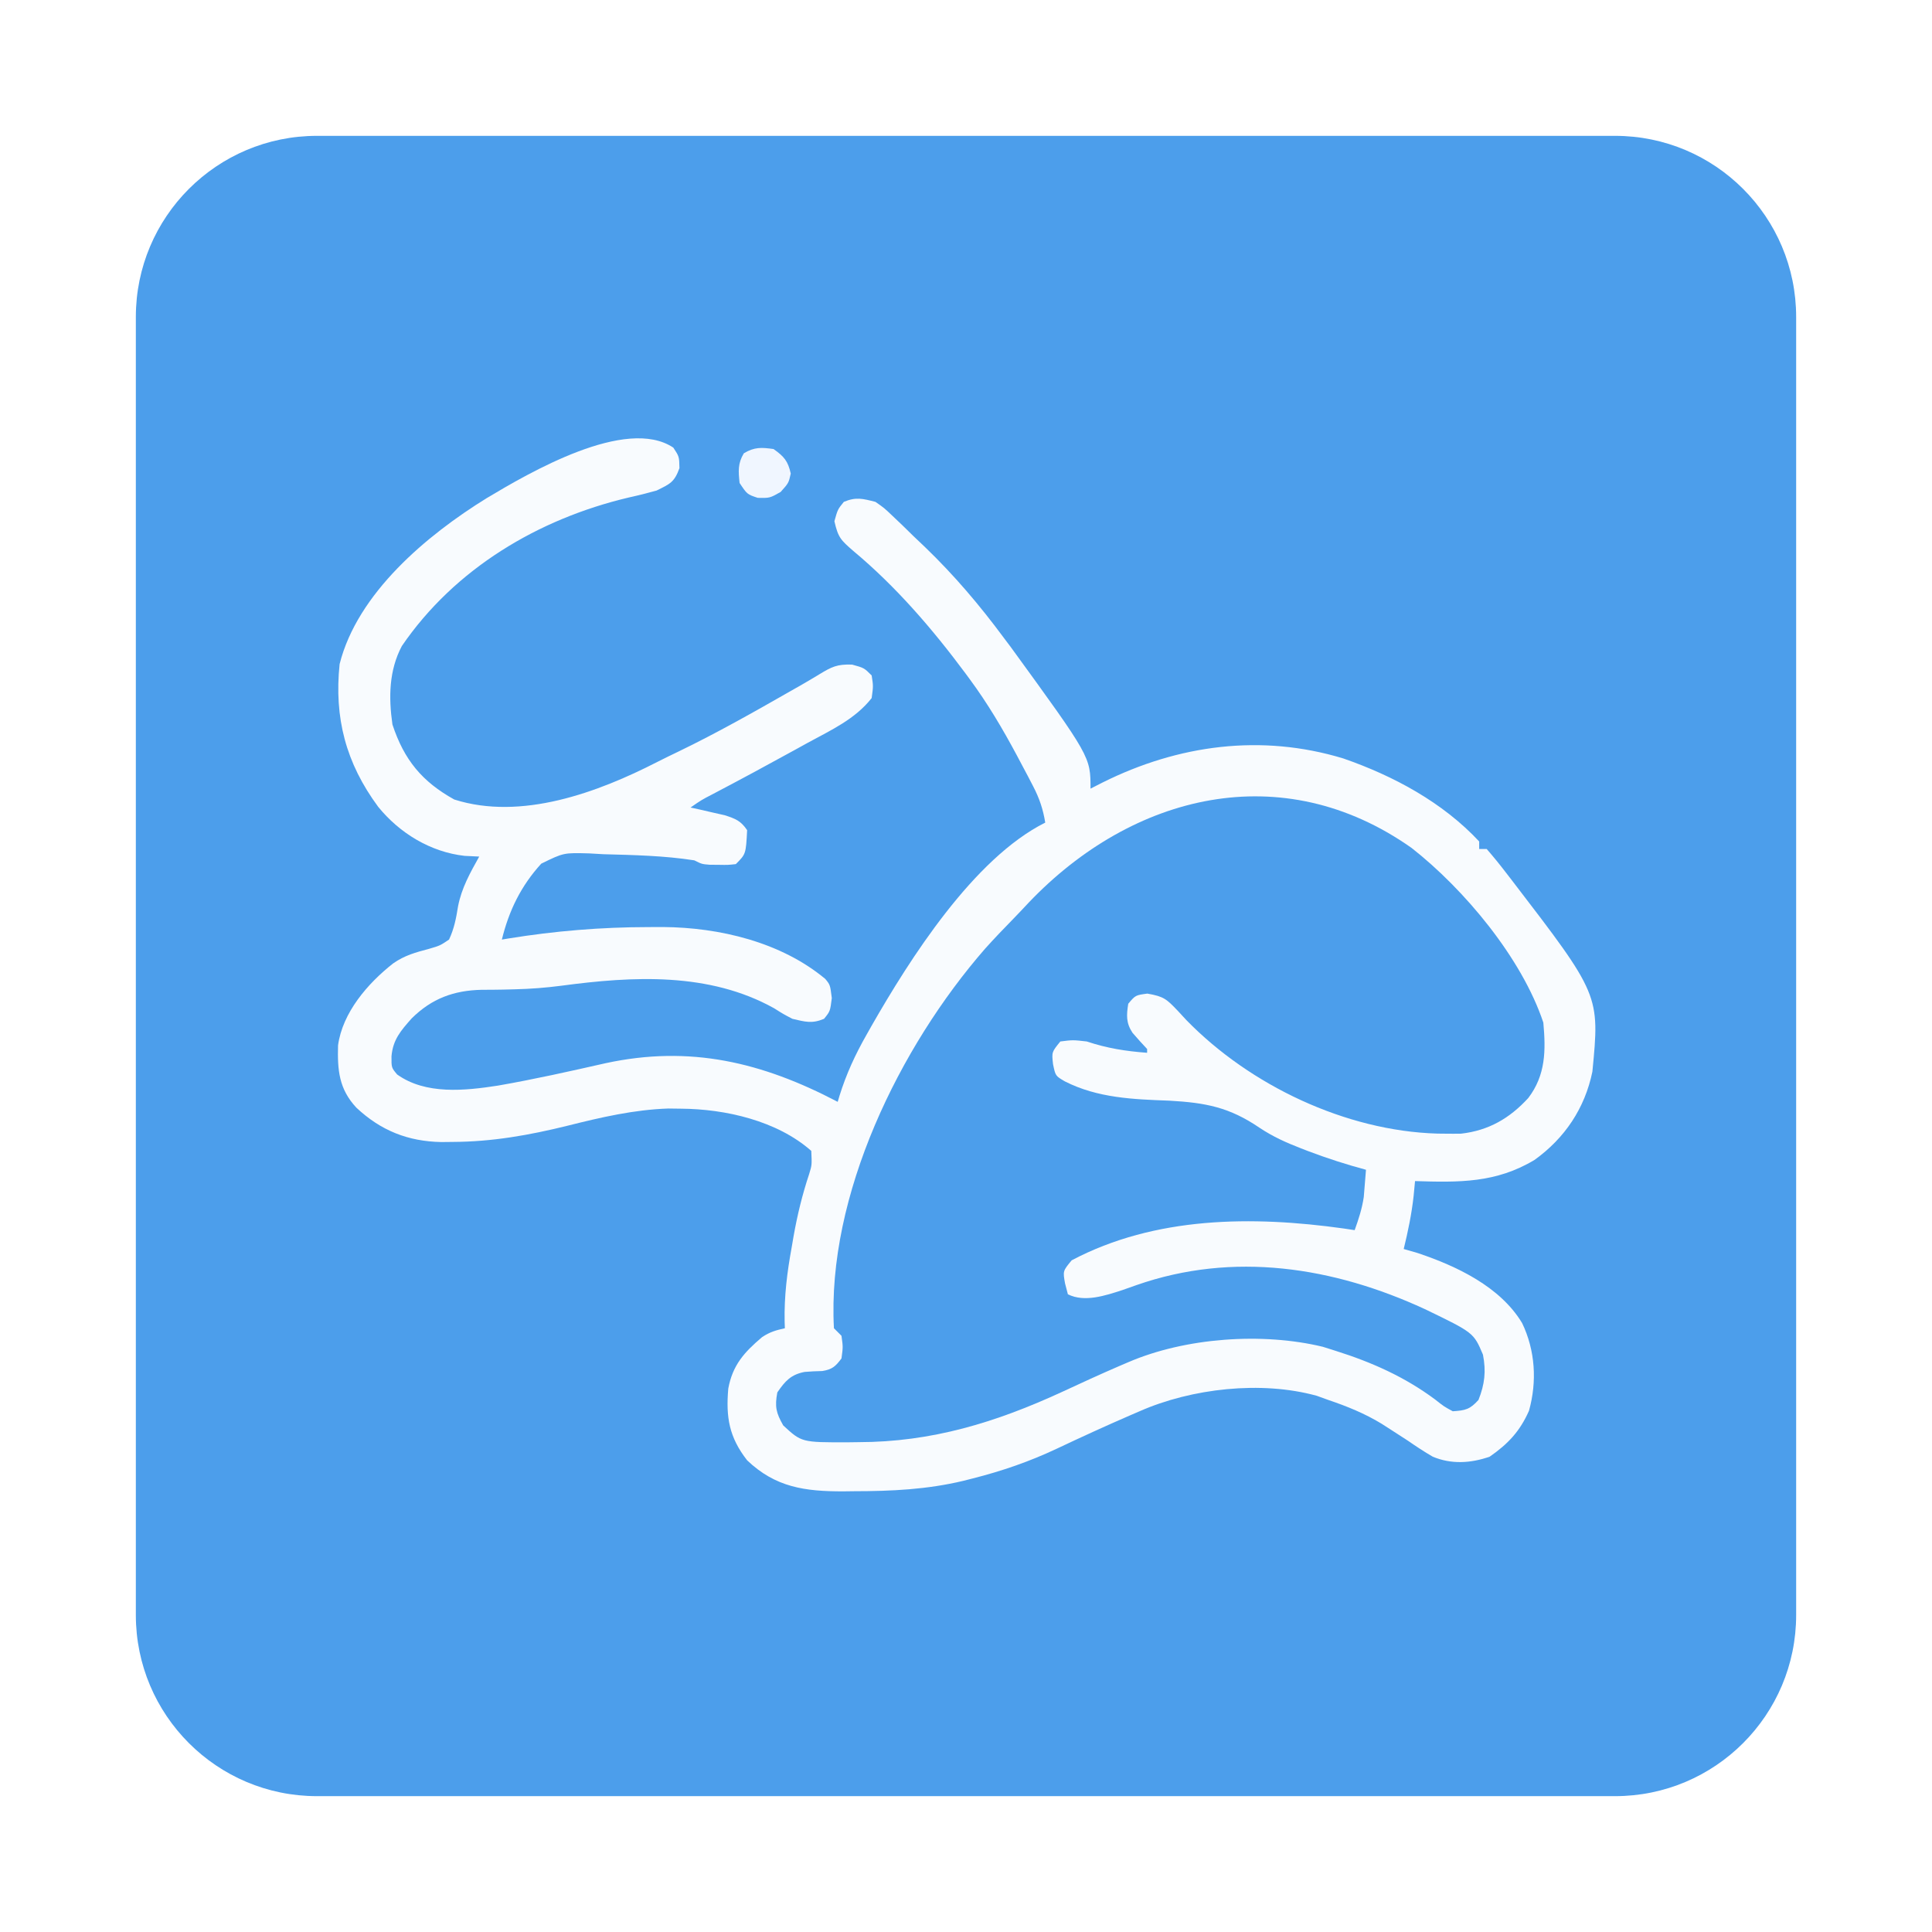
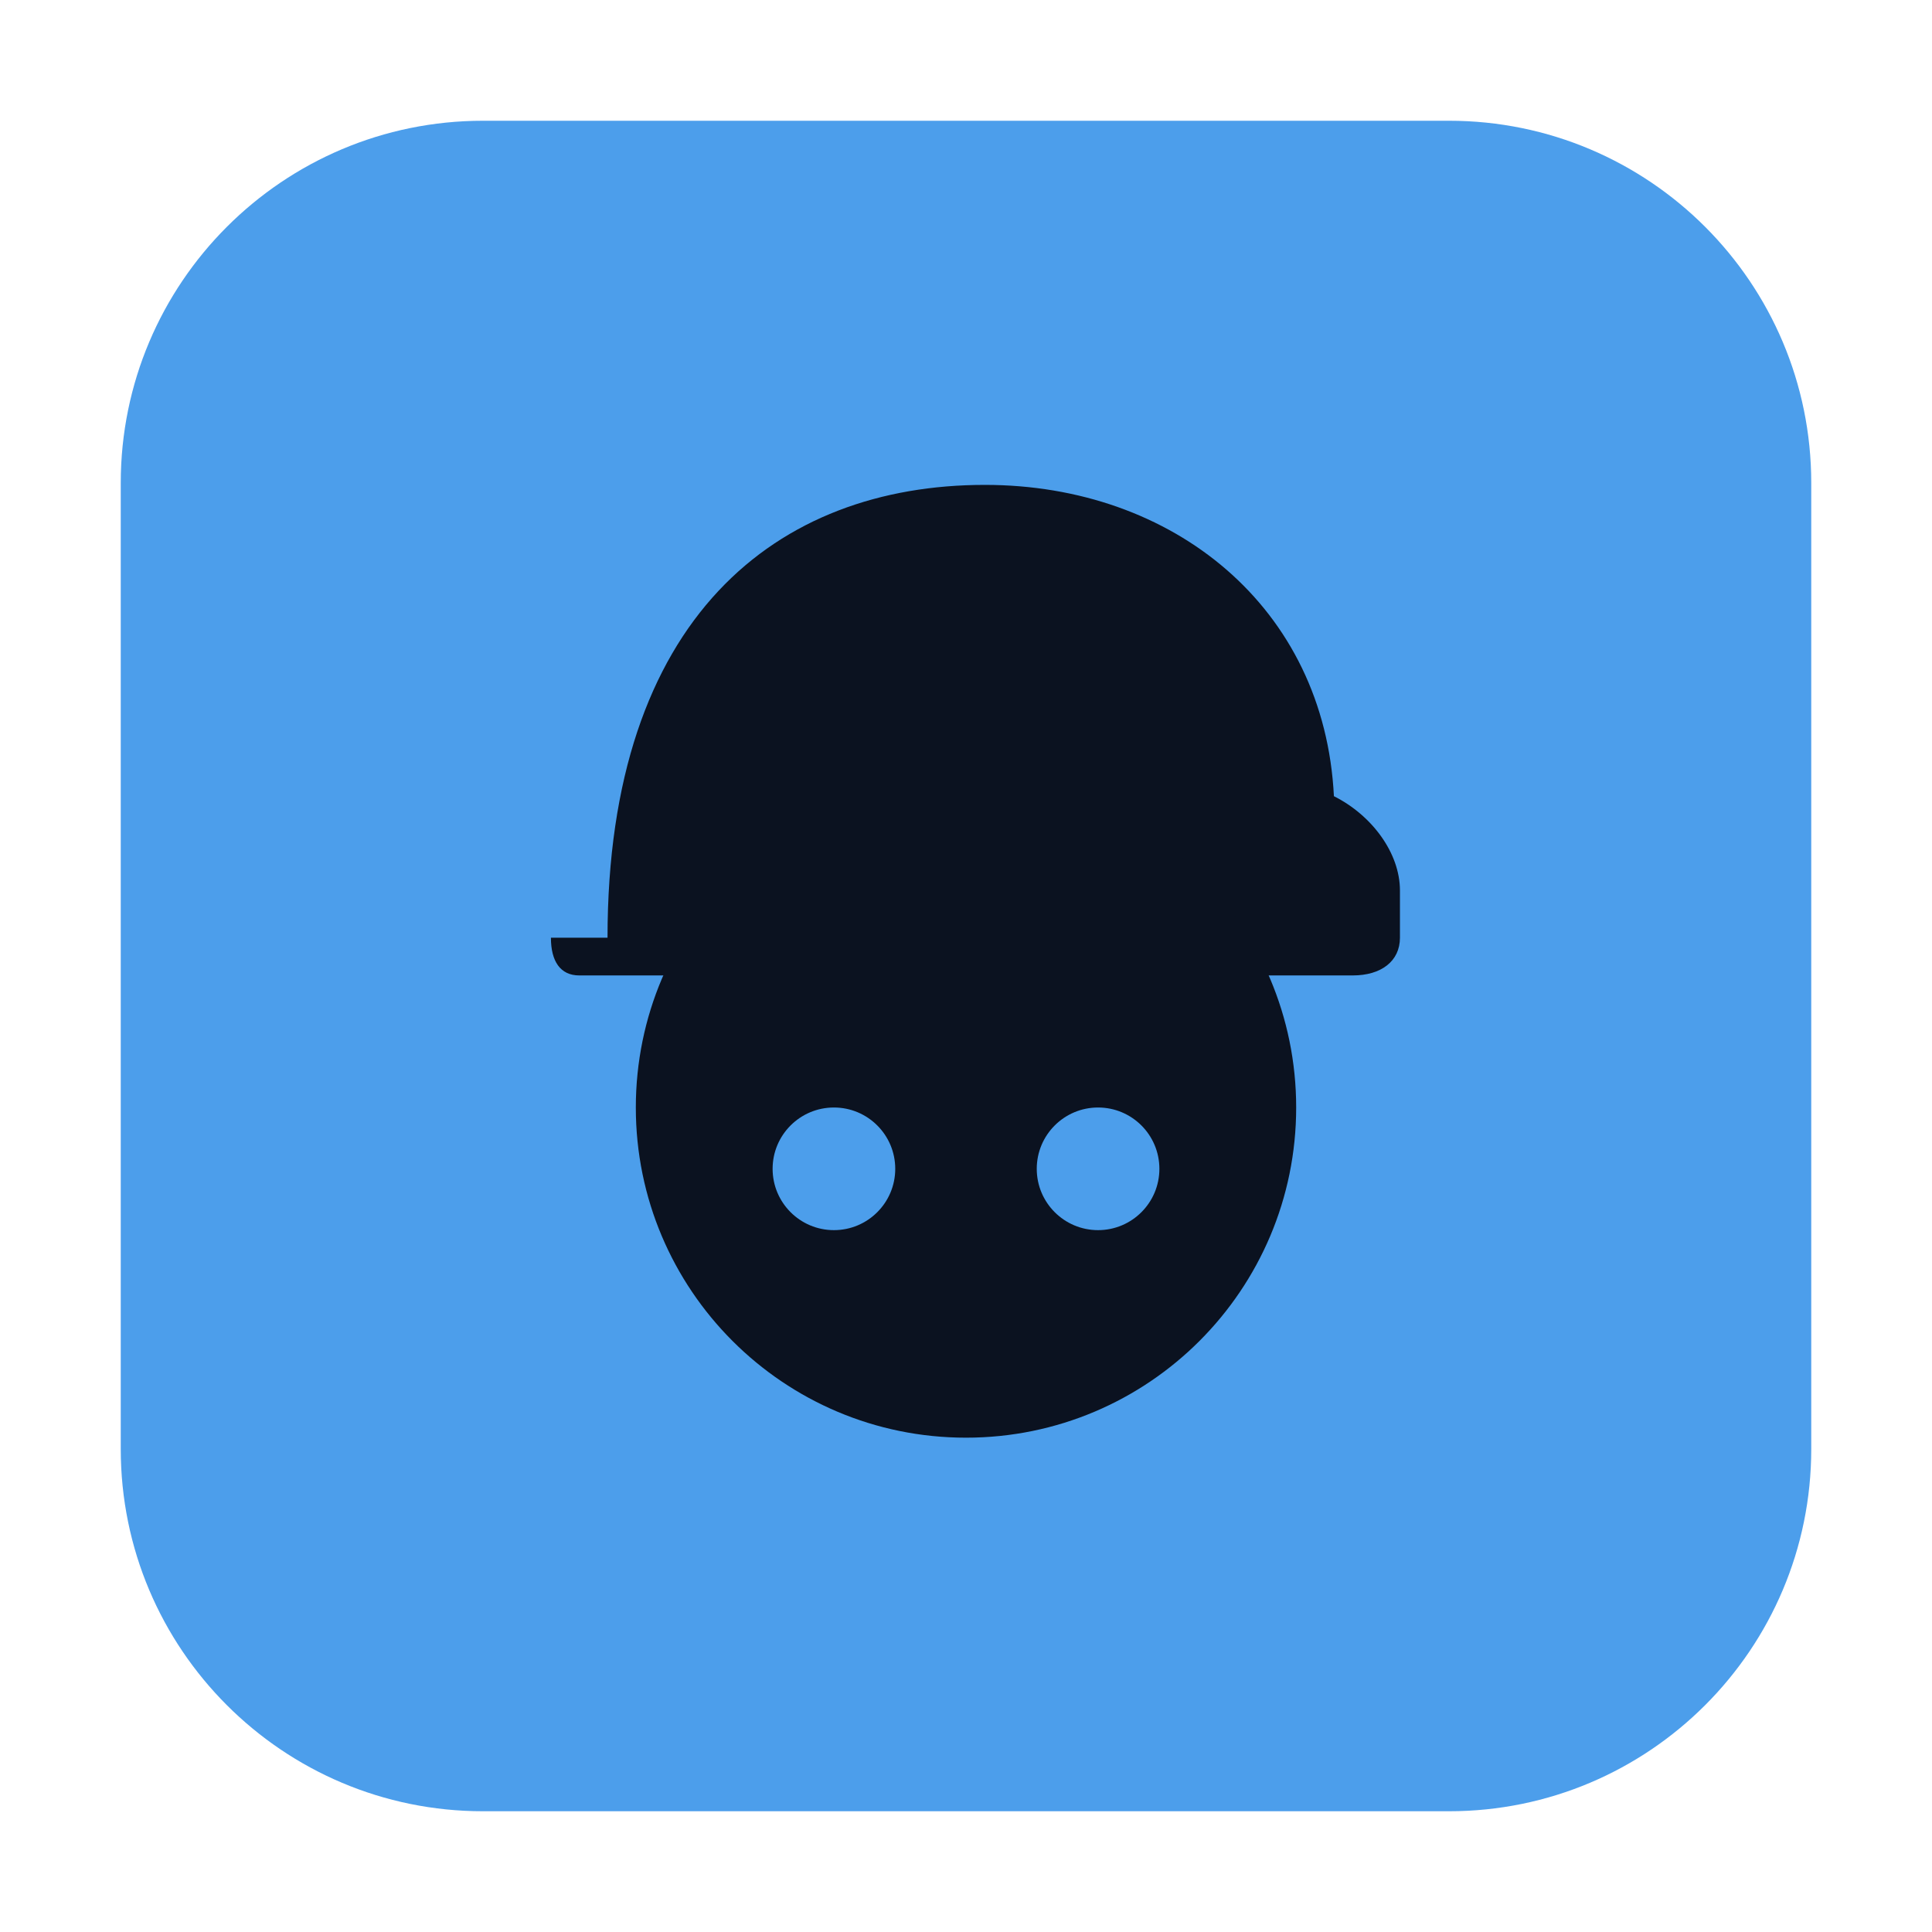
<svg xmlns="http://www.w3.org/2000/svg" viewBox="0 0 512 512" width="512" height="512" role="img" aria-labelledby="t">
-   <rect x="36" y="36" width="440" height="440" rx="48" fill="#4C9EEB" />
-   <path d="M0 0 C1.562 2.375 1.562 2.375 1.625 5.438 C0.264 9.202 -0.889 9.622 -4.438 11.375 C-6.945 12.079 -9.399 12.695 -11.938 13.25 C-35.764 18.898 -57.906 32.05 -71.941 52.574 C-75.38 59.056 -75.46 66.234 -74.438 73.375 C-71.341 82.775 -66.571 88.523 -58.062 93.25 C-40.302 98.909 -20.005 91.384 -4.26 83.303 C-2.44 82.376 -0.605 81.487 1.238 80.605 C11.547 75.632 21.474 70.001 31.41 64.328 C32.298 63.822 33.186 63.317 34.101 62.795 C35.633 61.911 37.157 61.013 38.666 60.091 C41.984 58.083 43.376 57.369 47.375 57.5 C50.562 58.375 50.562 58.375 52.562 60.375 C53 63.188 53 63.188 52.562 66.375 C48.172 71.967 41.832 74.841 35.688 78.188 C34.572 78.803 33.457 79.419 32.308 80.054 C24.996 84.081 17.652 88.048 10.258 91.922 C7.458 93.377 7.458 93.377 4.562 95.375 C5.394 95.557 6.225 95.739 7.082 95.926 C8.169 96.177 9.255 96.429 10.375 96.688 C11.454 96.931 12.533 97.175 13.645 97.426 C16.528 98.364 17.869 98.888 19.562 101.375 C19.229 107.708 19.229 107.708 16.562 110.375 C14.469 110.605 14.469 110.605 12.062 110.562 C11.268 110.556 10.474 110.55 9.656 110.543 C7.562 110.375 7.562 110.375 5.562 109.375 C-2.386 108.134 -10.535 107.963 -18.562 107.75 C-19.786 107.679 -21.009 107.608 -22.27 107.535 C-29.063 107.346 -29.063 107.346 -34.999 110.254 C-40.366 116.135 -43.563 122.691 -45.438 130.375 C-44.628 130.239 -44.628 130.239 -43.802 130.1 C-31.384 128.08 -19.134 127.075 -6.562 127.062 C-5.298 127.057 -4.034 127.052 -2.732 127.047 C12.173 127.158 28.536 131.016 40.277 140.805 C41.562 142.375 41.562 142.375 42 145.875 C41.562 149.375 41.562 149.375 39.938 151.375 C36.737 152.722 34.919 152.16 31.562 151.375 C29.133 150.105 29.133 150.105 26.688 148.562 C9.457 138.977 -10.659 140.059 -29.64 142.599 C-33.814 143.144 -37.915 143.458 -42.125 143.555 C-43.101 143.579 -44.076 143.604 -45.082 143.629 C-46.968 143.667 -48.854 143.686 -50.74 143.681 C-58.169 143.842 -64.011 145.975 -69.354 151.277 C-72.223 154.513 -74.312 156.897 -74.688 161.312 C-74.706 164.316 -74.706 164.316 -73.188 166.125 C-65.622 171.529 -55.275 170.436 -46.445 169.066 C-36.882 167.402 -27.403 165.274 -17.938 163.131 C4.431 158.3 23.532 162.867 43.562 173.375 C43.725 172.827 43.888 172.279 44.056 171.714 C45.858 165.957 48.207 160.859 51.188 155.625 C51.627 154.846 52.066 154.066 52.519 153.263 C62.604 135.634 79.519 108.897 98.562 99.375 C97.976 95.784 97.018 92.938 95.34 89.715 C94.888 88.845 94.436 87.975 93.971 87.078 C93.485 86.166 93 85.253 92.5 84.312 C92 83.369 91.501 82.426 90.986 81.455 C87.228 74.445 83.293 67.783 78.562 61.375 C78.172 60.844 77.781 60.313 77.378 59.767 C68.639 48.009 58.96 36.766 47.688 27.375 C44.42 24.526 43.675 23.872 42.688 19.5 C43.562 16.375 43.562 16.375 45.188 14.375 C48.409 13.018 50.197 13.52 53.562 14.375 C55.879 15.984 55.879 15.984 58.125 18.125 C58.984 18.941 59.842 19.757 60.727 20.598 C61.662 21.514 62.598 22.431 63.562 23.375 C64.612 24.374 65.661 25.373 66.711 26.371 C74.441 33.817 81.18 41.755 87.562 50.375 C88.185 51.203 88.808 52.03 89.449 52.883 C110.562 81.92 110.562 81.92 110.562 90.375 C112.16 89.561 112.16 89.561 113.789 88.73 C133.8 78.759 155.834 75.768 177.562 82.375 C190.854 86.99 203.893 93.989 213.562 104.375 C213.562 105.035 213.562 105.695 213.562 106.375 C214.222 106.375 214.882 106.375 215.562 106.375 C217.377 108.463 219.074 110.556 220.75 112.75 C221.245 113.392 221.741 114.034 222.251 114.695 C245.533 145.034 245.533 145.034 243.562 165.375 C241.574 175.057 236.258 182.991 228.25 188.75 C218.012 194.923 208.156 194.738 196.562 194.375 C196.439 195.674 196.315 196.974 196.188 198.312 C195.664 203.093 194.699 207.706 193.562 212.375 C194.779 212.726 195.996 213.076 197.25 213.438 C207.592 216.901 219.128 222.351 224.938 232 C228.419 239.231 228.932 247.479 226.762 255.238 C224.355 260.689 221.197 264.047 216.332 267.414 C211.328 269.15 206.219 269.483 201.262 267.415 C198.992 266.099 196.843 264.683 194.688 263.188 C193.125 262.168 191.559 261.155 189.988 260.148 C189.235 259.665 188.482 259.181 187.706 258.683 C183.253 255.966 178.492 254.037 173.562 252.375 C172.066 251.834 172.066 251.834 170.539 251.281 C155.819 247.207 137.352 249.298 123.562 255.375 C122.778 255.713 121.994 256.05 121.186 256.398 C114.616 259.246 108.107 262.225 101.634 265.288 C94.355 268.72 87.095 271.213 79.312 273.188 C78.497 273.395 77.681 273.602 76.84 273.815 C67.27 276.108 57.813 276.556 48 276.562 C47.024 276.575 46.047 276.587 45.041 276.6 C34.907 276.62 27.085 275.557 19.562 268.375 C14.783 262.248 13.911 256.971 14.562 249.375 C15.712 243.147 18.771 239.746 23.527 235.723 C25.596 234.353 27.169 233.906 29.562 233.375 C29.541 232.787 29.52 232.198 29.499 231.592 C29.365 224.832 30.159 218.514 31.375 211.875 C31.541 210.907 31.706 209.939 31.877 208.941 C32.876 203.326 34.183 197.963 35.983 192.549 C36.734 190.106 36.734 190.106 36.562 186.375 C27.524 178.376 13.749 175.256 2 175.188 C0.906 175.173 -0.189 175.159 -1.316 175.145 C-10.368 175.44 -19.218 177.487 -27.963 179.686 C-38.183 182.217 -48.013 183.959 -58.562 184 C-59.526 184.01 -60.49 184.021 -61.484 184.032 C-70.334 183.856 -77.511 181.001 -83.996 174.922 C-88.623 169.957 -89.03 164.955 -88.852 158.406 C-87.663 149.709 -80.998 141.986 -74.25 136.688 C-71.199 134.544 -68.272 133.766 -64.688 132.812 C-61.807 131.964 -61.807 131.964 -59.438 130.375 C-58.068 127.435 -57.565 124.768 -57.051 121.57 C-56.117 116.705 -53.839 112.665 -51.438 108.375 C-52.716 108.313 -53.995 108.251 -55.312 108.188 C-64.335 107.179 -72.532 102.182 -78.215 95.188 C-86.778 83.601 -89.912 71.633 -88.438 57.375 C-83.724 38.583 -65.348 23.197 -49.438 13.375 C-38.235 6.673 -12.545 -8.364 0 0 Z " fill="#F8FBFE" transform="translate(178.4375,118.625)" />
-   <path d="M0 0 C13.966 10.959 29.194 29.153 34.902 46.277 C35.573 53.7 35.539 60.181 30.902 66.277 C25.974 71.633 20.445 74.874 13.098 75.711 C11.741 75.735 10.384 75.735 9.027 75.715 C8.293 75.707 7.559 75.7 6.803 75.692 C-17.48 74.983 -42.821 62.922 -59.672 45.637 C-60.431 44.817 -61.19 43.997 -61.973 43.152 C-64.953 40.04 -65.631 39.359 -70.035 38.59 C-73.188 39.011 -73.188 39.011 -75.098 41.277 C-75.579 44.3 -75.708 46.357 -73.977 48.969 C-72.724 50.441 -71.414 51.862 -70.098 53.277 C-70.098 53.607 -70.098 53.937 -70.098 54.277 C-75.779 53.851 -80.68 53.083 -86.098 51.277 C-89.766 50.86 -89.766 50.86 -93.098 51.277 C-95.388 54.093 -95.388 54.093 -95.035 57.277 C-94.388 60.406 -94.388 60.406 -91.883 61.862 C-83.208 66.27 -73.759 66.616 -64.223 66.965 C-54.586 67.506 -48.294 68.693 -40.258 74.18 C-36.741 76.514 -33.268 78.073 -29.348 79.59 C-28.722 79.833 -28.097 80.075 -27.452 80.326 C-22.41 82.235 -17.305 83.881 -12.098 85.277 C-12.213 86.82 -12.341 88.361 -12.473 89.902 C-12.577 91.19 -12.577 91.19 -12.684 92.504 C-13.144 95.591 -14.04 98.346 -15.098 101.277 C-16.058 101.133 -17.018 100.989 -18.008 100.84 C-42.191 97.455 -67.981 97.596 -90.098 109.277 C-92.435 112.113 -92.435 112.113 -91.848 115.402 C-91.6 116.351 -91.353 117.3 -91.098 118.277 C-86.672 120.49 -81.131 118.612 -76.66 117.164 C-75.423 116.727 -74.185 116.29 -72.91 115.84 C-47.221 106.864 -20.709 111.031 3.489 122.2 C16.437 128.452 16.437 128.452 18.902 134.277 C19.764 138.693 19.365 142.109 17.715 146.277 C15.433 148.795 14.263 149.052 10.902 149.277 C8.578 148.02 8.578 148.02 6.215 146.152 C-1.827 140.168 -10.554 136.288 -20.098 133.277 C-21.231 132.919 -22.364 132.561 -23.531 132.191 C-39.586 128.312 -59.965 129.76 -75.098 136.277 C-75.877 136.61 -76.657 136.942 -77.46 137.285 C-82.571 139.493 -87.625 141.815 -92.674 144.161 C-110.203 152.237 -127.178 157.451 -146.66 157.465 C-147.567 157.477 -148.474 157.489 -149.408 157.502 C-161.659 157.529 -161.659 157.529 -166.535 153.027 C-168.433 149.687 -168.806 148.057 -168.098 144.277 C-166.04 141.29 -164.519 139.549 -160.867 138.852 C-159.309 138.722 -157.747 138.64 -156.184 138.613 C-153.541 138.188 -152.684 137.401 -151.098 135.277 C-150.681 132.235 -150.681 132.235 -151.098 129.277 C-151.758 128.617 -152.418 127.957 -153.098 127.277 C-155.003 92.034 -135.674 52.662 -113.055 26.711 C-110.612 23.995 -108.096 21.358 -105.537 18.752 C-104.146 17.327 -102.785 15.873 -101.426 14.418 C-73.989 -14.317 -34.349 -24.238 0 0 Z " fill="#4C9EEB" transform="translate(374.0977,224.7227)" />
-   <path d="M0 0 C2.785 1.979 3.811 3.159 4.562 6.5 C4 9 4 9 1.875 11.375 C-1 13 -1 13 -4.188 12.938 C-7 12 -7 12 -9 9 C-9.325 5.88 -9.512 3.853 -7.875 1.125 C-5.076 -0.555 -3.202 -0.457 0 0 Z " fill="#F0F6FF" transform="translate(205,119)" />
+   <rect x="32" y="32" width="448" height="448" rx="96" fill="#4C9EEB" />
+   <g transform="translate(96 96) scale(1.25)" fill="#0B1220">
+     <path d="M52 122 C 52 54 88 26 132 26 C 172 26 204 52 206 92 C 214 96 220 104 220 112 L 220 122 C 220 127 216 130 210 130 L 46 130 C 42 130 40 127 40 122 Z" />
+     <path fill-rule="evenodd" d="M128 88 a70 70 0 0 1 0 140 a70 70 0 0 1 0-140 Z M100 158 a13 13 0 0 1 0 26 a13 13 0 0 1 0-26 Z M156 158 a13 13 0 0 1 0 26 a13 13 0 0 1 0-26 Z" />
+   </g>
</svg>
